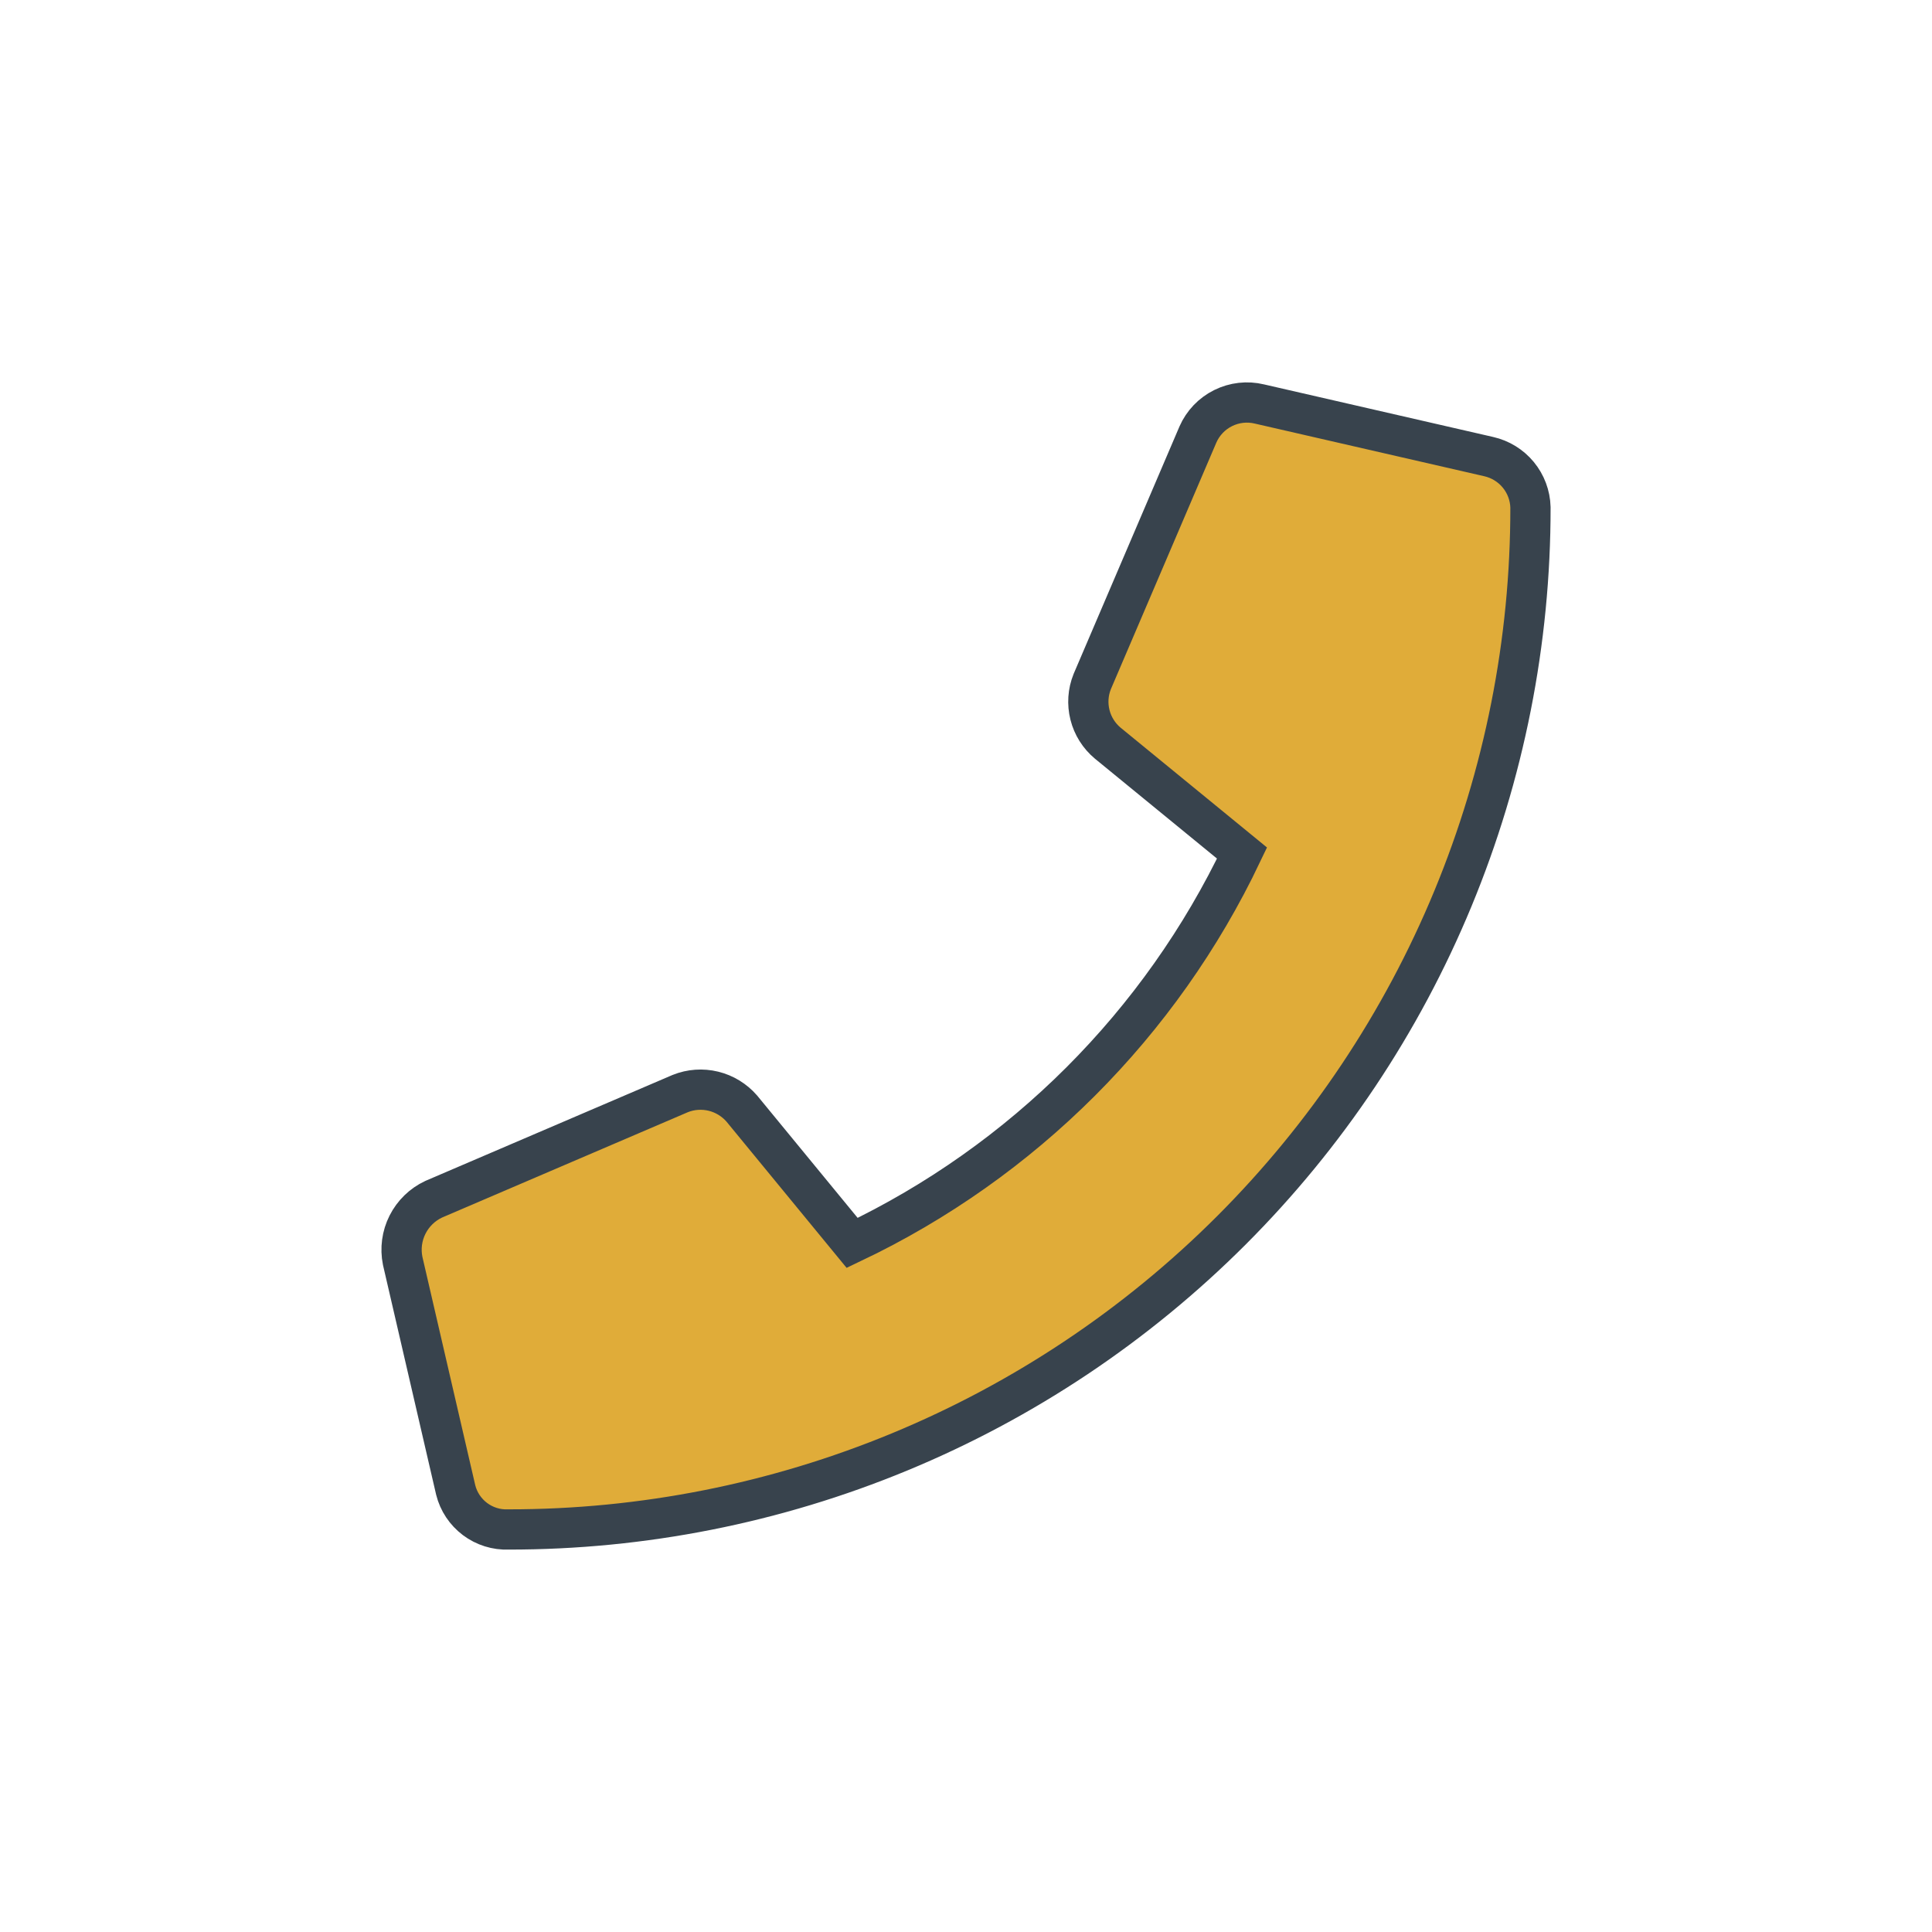
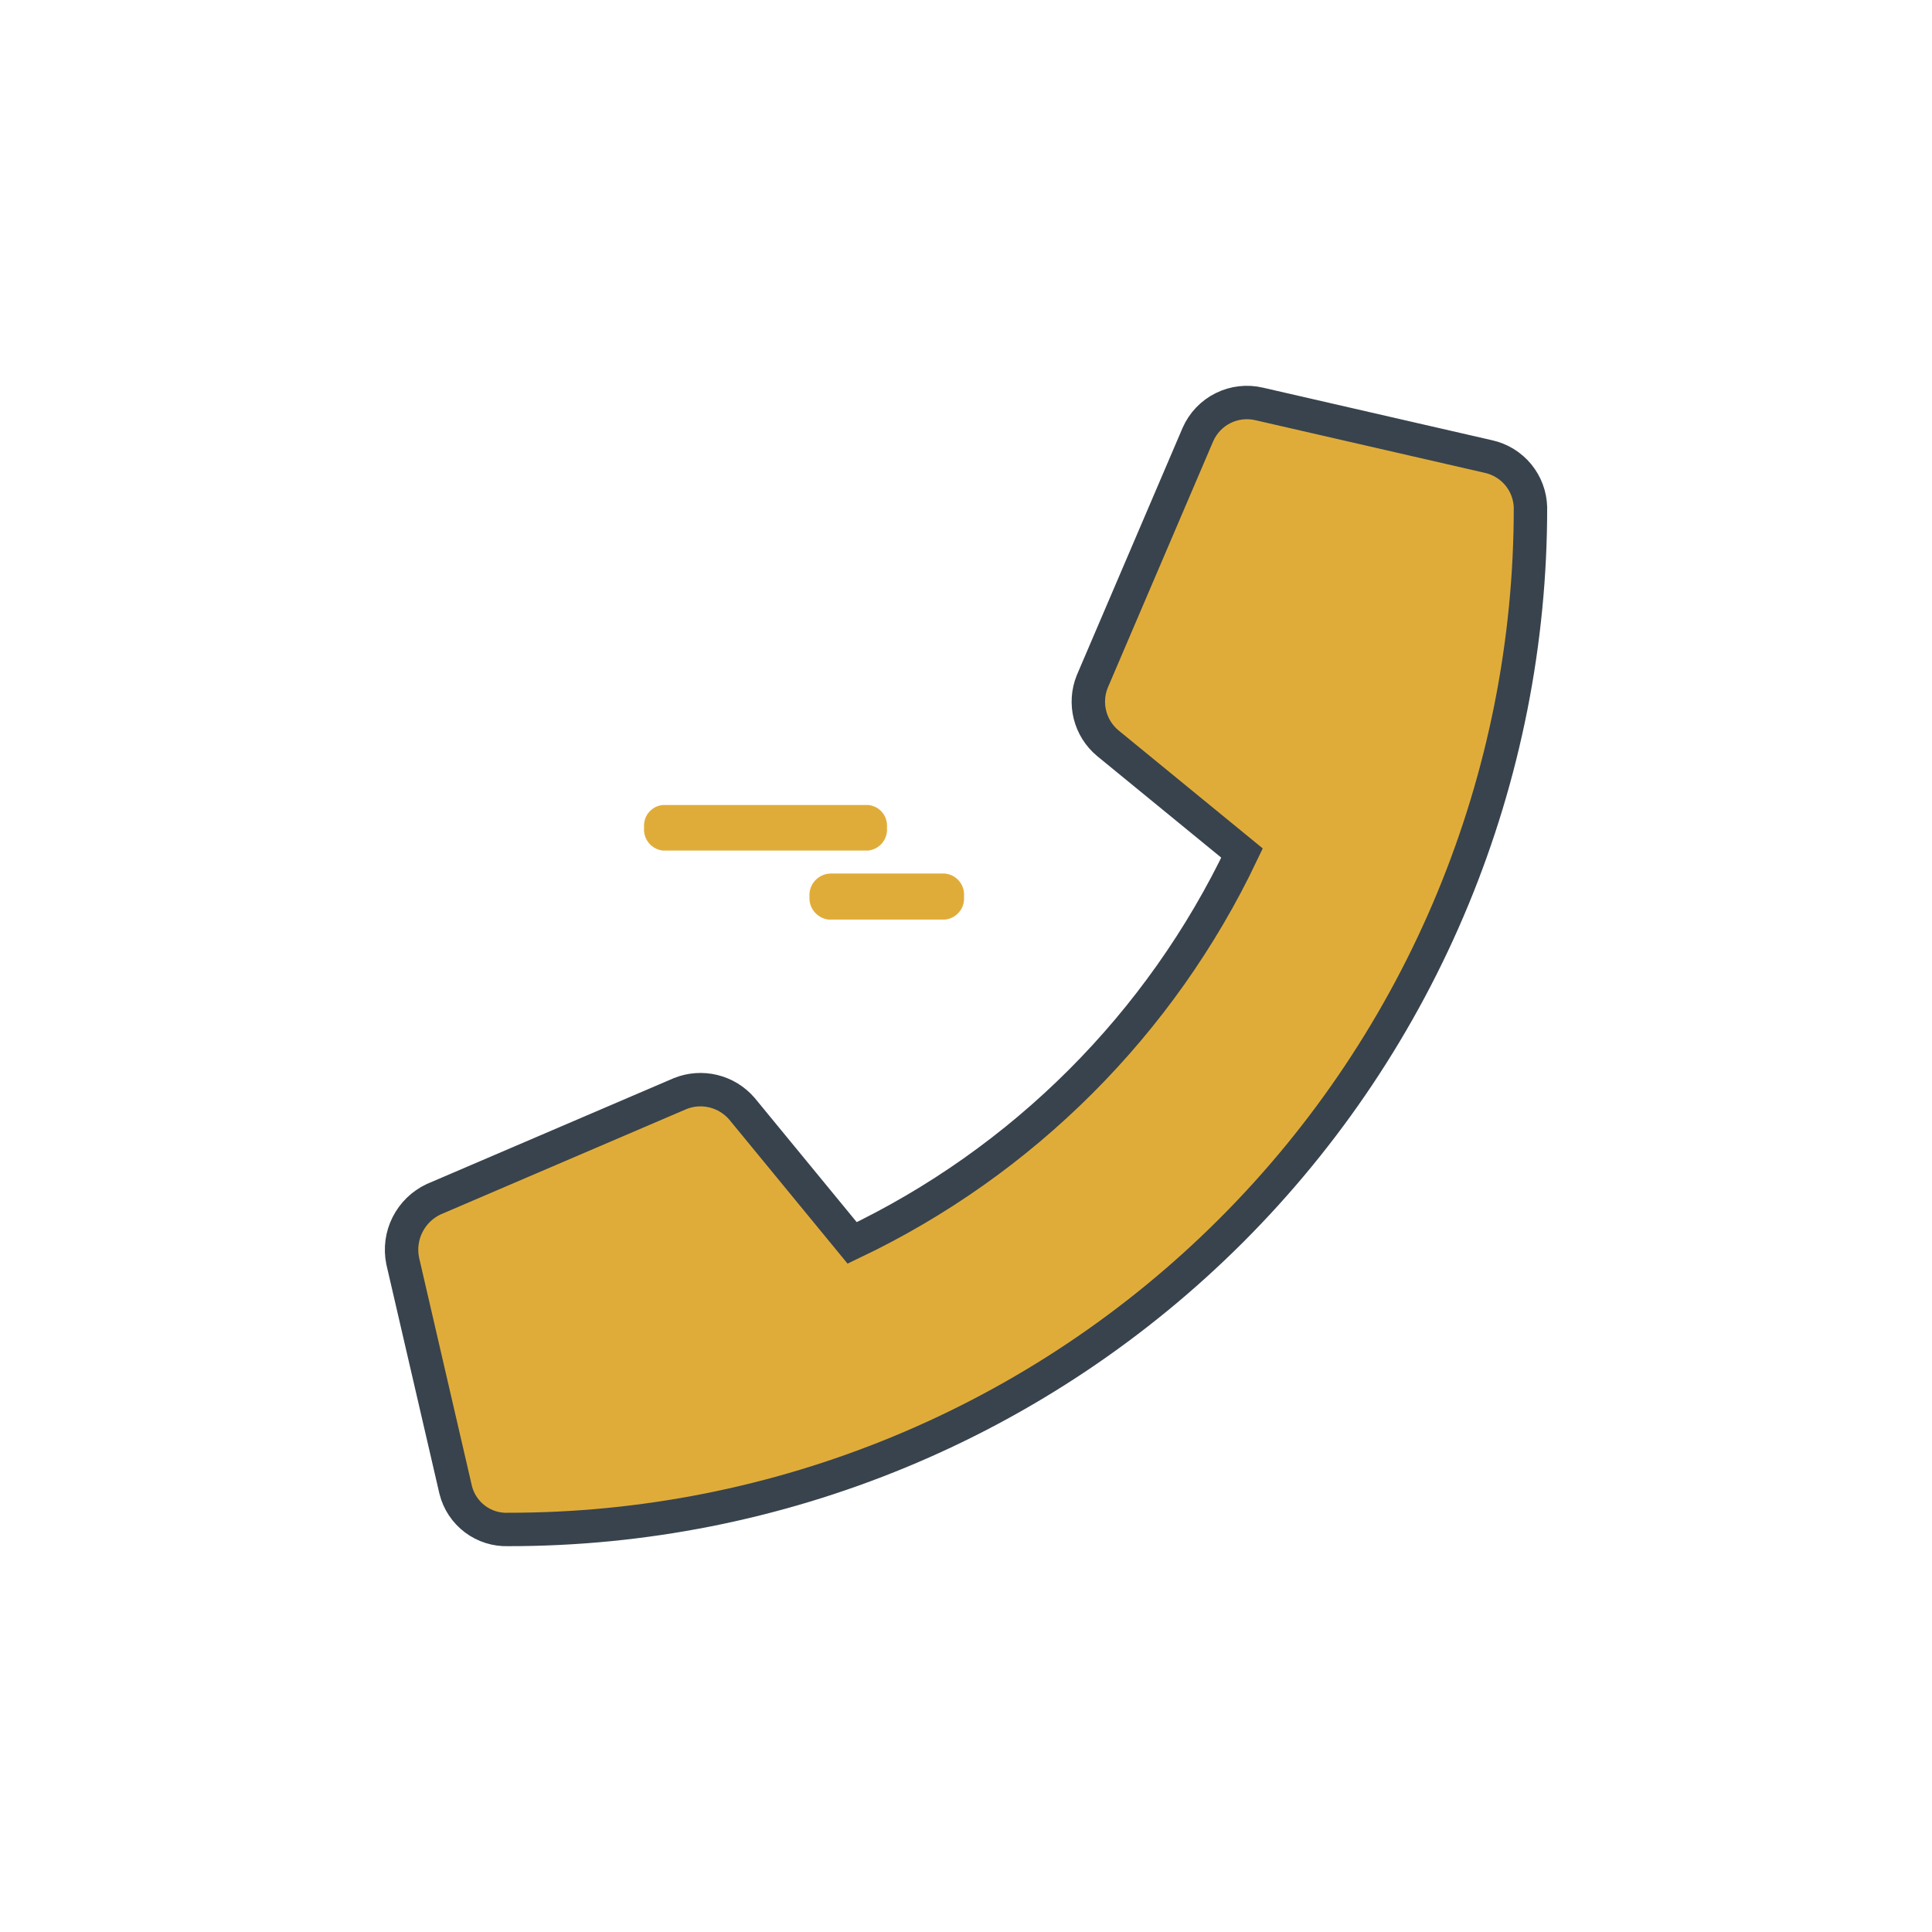
<svg xmlns="http://www.w3.org/2000/svg" width="48" height="48" viewBox="0 0 48 48" fill="none">
-   <path d="M36.986 11.344L31.29 10.037C30.987 9.964 30.668 10 30.388 10.139C30.109 10.277 29.887 10.51 29.762 10.795L27.136 16.934C27.03 17.197 27.011 17.486 27.08 17.761C27.149 18.035 27.303 18.281 27.521 18.463L30.858 21.194C28.837 25.439 25.417 28.859 21.172 30.88L18.43 27.542C18.245 27.329 17.999 27.178 17.725 27.111C17.451 27.044 17.163 27.064 16.901 27.169L10.774 29.795C10.493 29.927 10.265 30.149 10.125 30.426C9.985 30.703 9.943 31.019 10.004 31.324L11.322 37.019C11.394 37.307 11.564 37.562 11.802 37.741C12.04 37.919 12.332 38.011 12.629 37.999C15.965 38.002 19.269 37.347 22.351 36.072C25.434 34.797 28.234 32.927 30.593 30.568C32.952 28.209 34.822 25.409 36.097 22.326C37.372 19.244 38.027 15.94 38.024 12.604C38.016 12.309 37.909 12.024 37.721 11.796C37.533 11.568 37.274 11.409 36.986 11.344Z" fill="#E0AC39" stroke="#38434D" strokeWidth="0.83" />
+   <path d="M36.986 11.344L31.29 10.037C30.987 9.964 30.668 10 30.388 10.139C30.109 10.277 29.887 10.51 29.762 10.795L27.136 16.934C27.03 17.197 27.011 17.486 27.08 17.761C27.149 18.035 27.303 18.281 27.521 18.463L30.858 21.194C28.837 25.439 25.417 28.859 21.172 30.88L18.43 27.542C18.245 27.329 17.999 27.178 17.725 27.111C17.451 27.044 17.163 27.064 16.901 27.169L10.774 29.795C10.493 29.927 10.265 30.149 10.125 30.426C9.985 30.703 9.943 31.019 10.004 31.324L11.322 37.019C11.394 37.307 11.564 37.562 11.802 37.741C12.04 37.919 12.332 38.011 12.629 37.999C15.965 38.002 19.269 37.347 22.351 36.072C25.434 34.797 28.234 32.927 30.593 30.568C32.952 28.209 34.822 25.409 36.097 22.326C37.372 19.244 38.027 15.94 38.024 12.604C38.016 12.309 37.909 12.024 37.721 11.796C37.533 11.568 37.274 11.409 36.986 11.344Z" fill="#E0AC39" stroke="#38434D" stroke-width="0.83" />
+   <path d="M20.624 21.703H23.472C23.541 21.709 23.608 21.729 23.67 21.76C23.731 21.792 23.786 21.836 23.83 21.889C23.875 21.943 23.908 22.004 23.929 22.07C23.949 22.136 23.957 22.206 23.95 22.275C23.957 22.344 23.949 22.414 23.929 22.48C23.908 22.546 23.875 22.607 23.83 22.66C23.786 22.714 23.731 22.758 23.67 22.79C23.608 22.822 23.541 22.841 23.472 22.847H20.589C20.451 22.832 20.324 22.764 20.235 22.657C20.145 22.551 20.101 22.414 20.111 22.275C20.106 22.203 20.116 22.132 20.139 22.064C20.162 21.996 20.199 21.934 20.247 21.881C20.295 21.828 20.353 21.784 20.418 21.754C20.482 21.723 20.553 21.706 20.624 21.703Z" fill="#E0AC39" />
+   <path d="M16.469 20H21.569C21.637 20.006 21.702 20.025 21.762 20.056C21.823 20.088 21.876 20.131 21.919 20.183C21.963 20.235 21.995 20.295 22.015 20.36C22.035 20.425 22.042 20.493 22.036 20.56C22.049 20.698 22.007 20.835 21.92 20.942C21.833 21.049 21.706 21.117 21.569 21.132H16.469C16.332 21.117 16.206 21.049 16.118 20.942C16.031 20.835 15.989 20.698 16.002 20.56C15.996 20.493 16.003 20.425 16.023 20.36C16.043 20.295 16.076 20.235 16.119 20.183C16.163 20.131 16.216 20.088 16.276 20.056C16.336 20.025 16.402 20.006 16.469 20Z" fill="#E0AC39" />
</svg>
